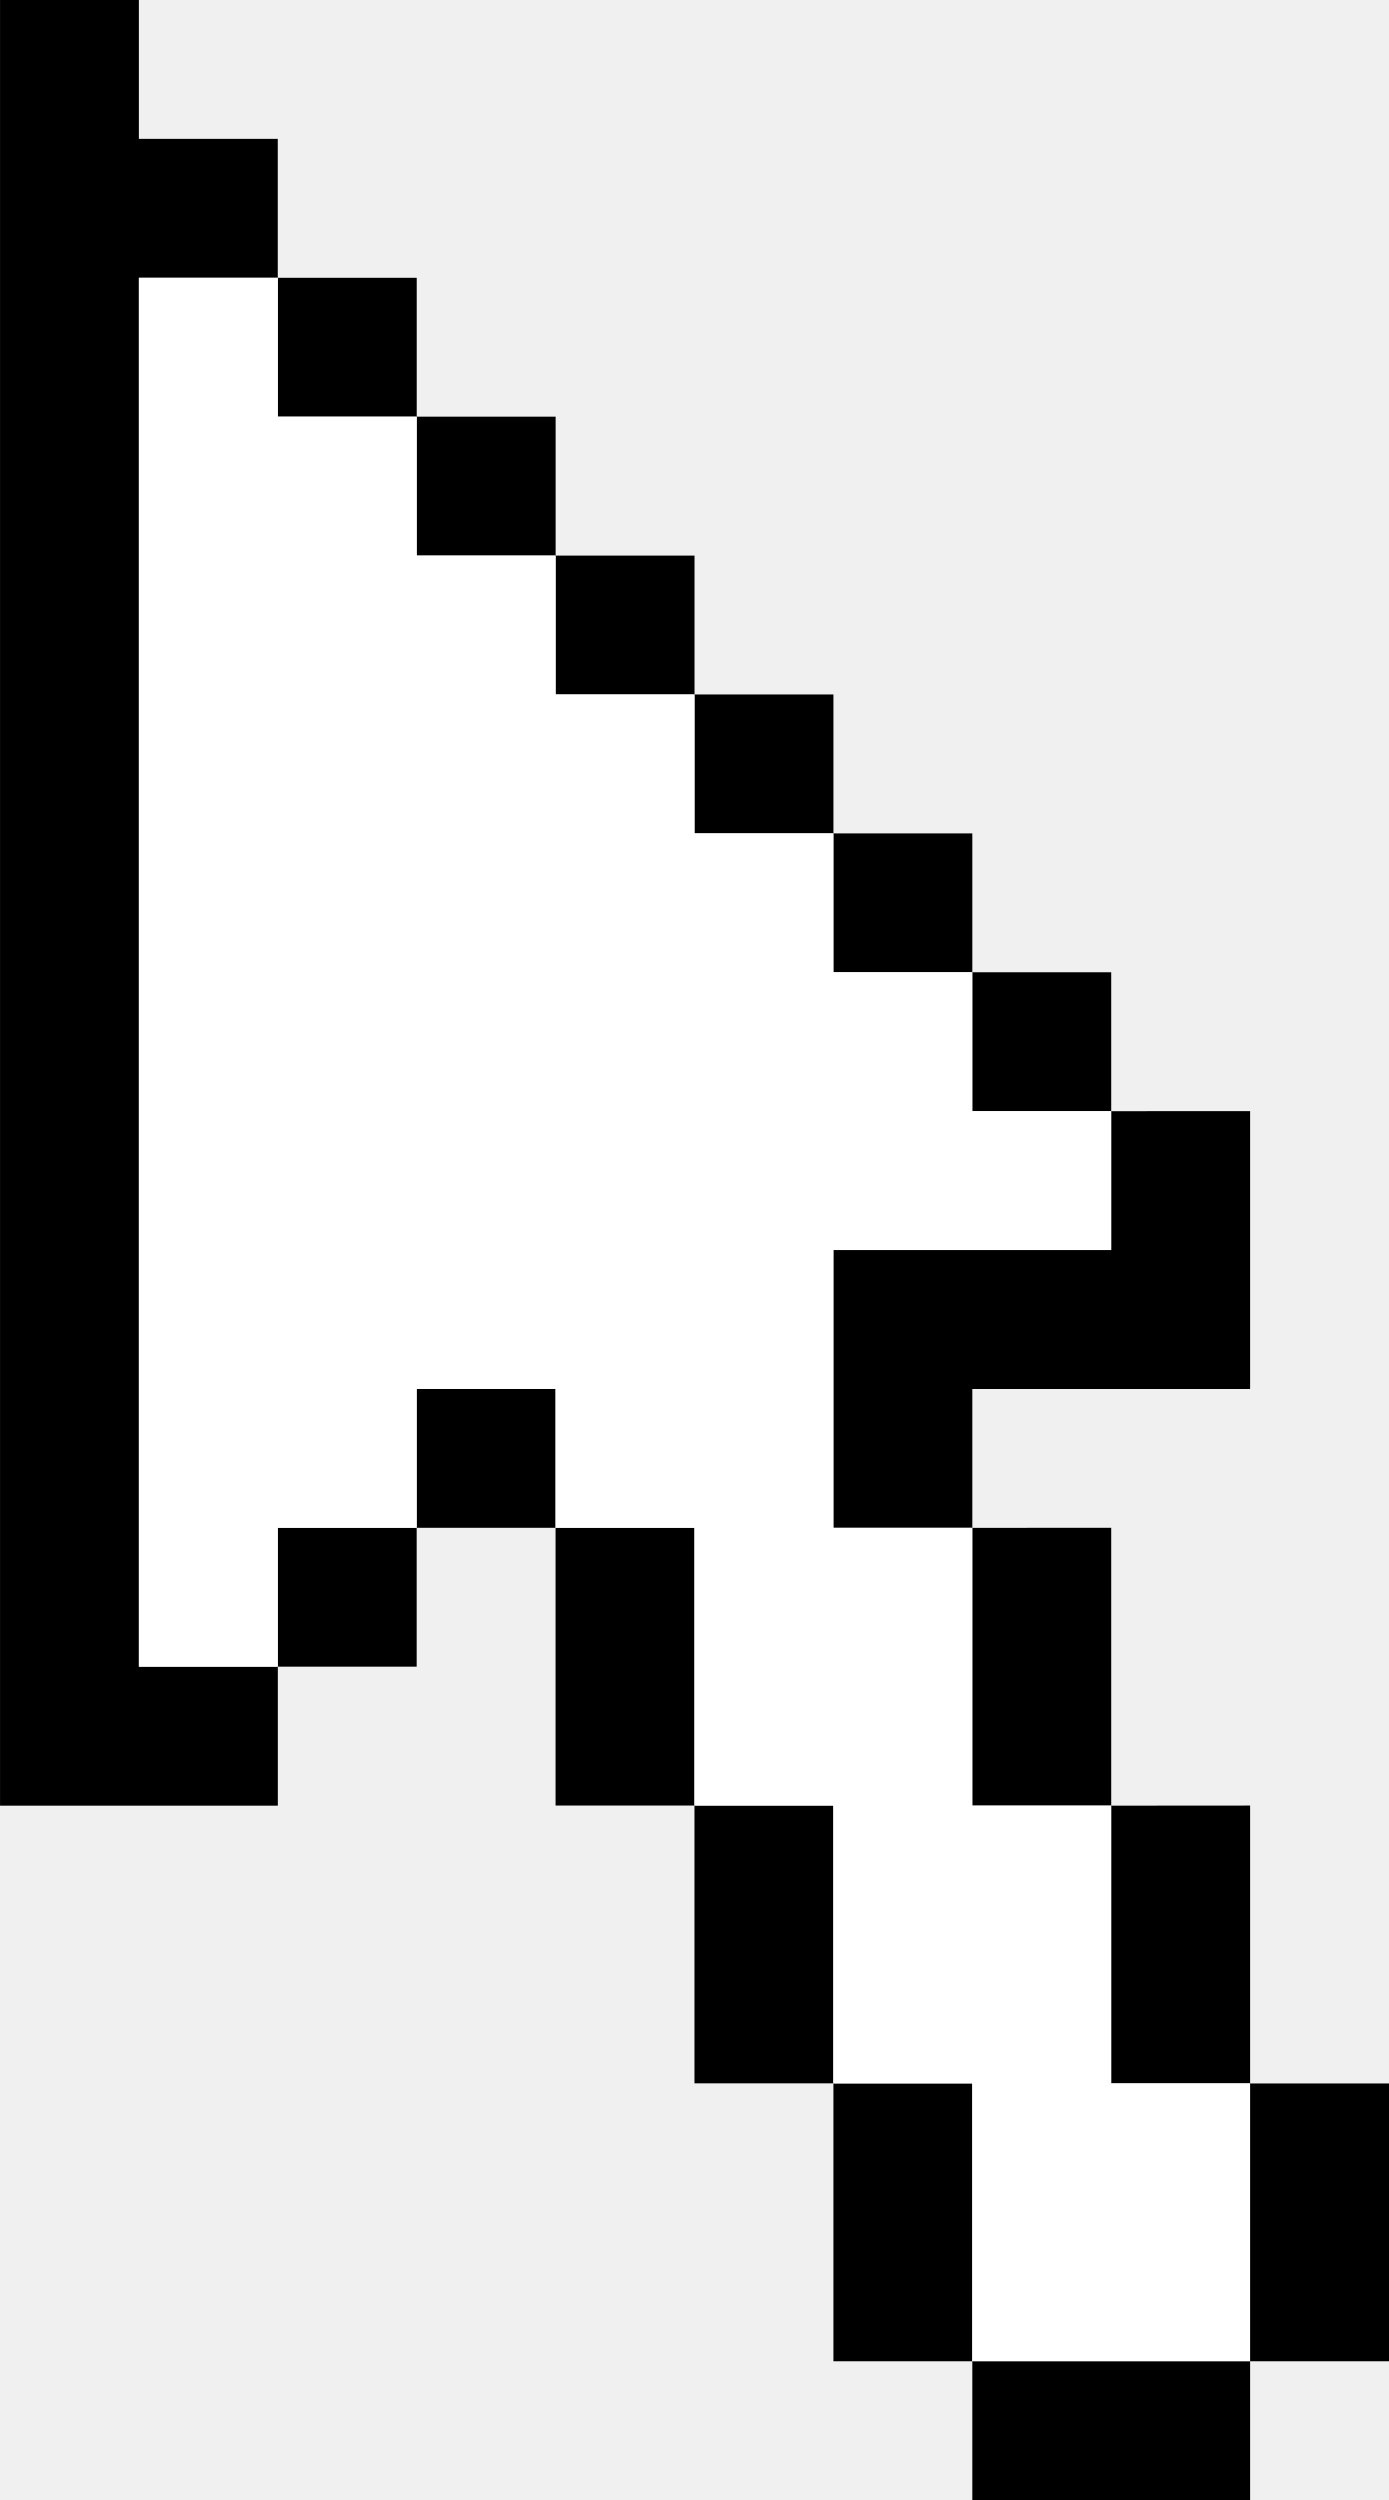
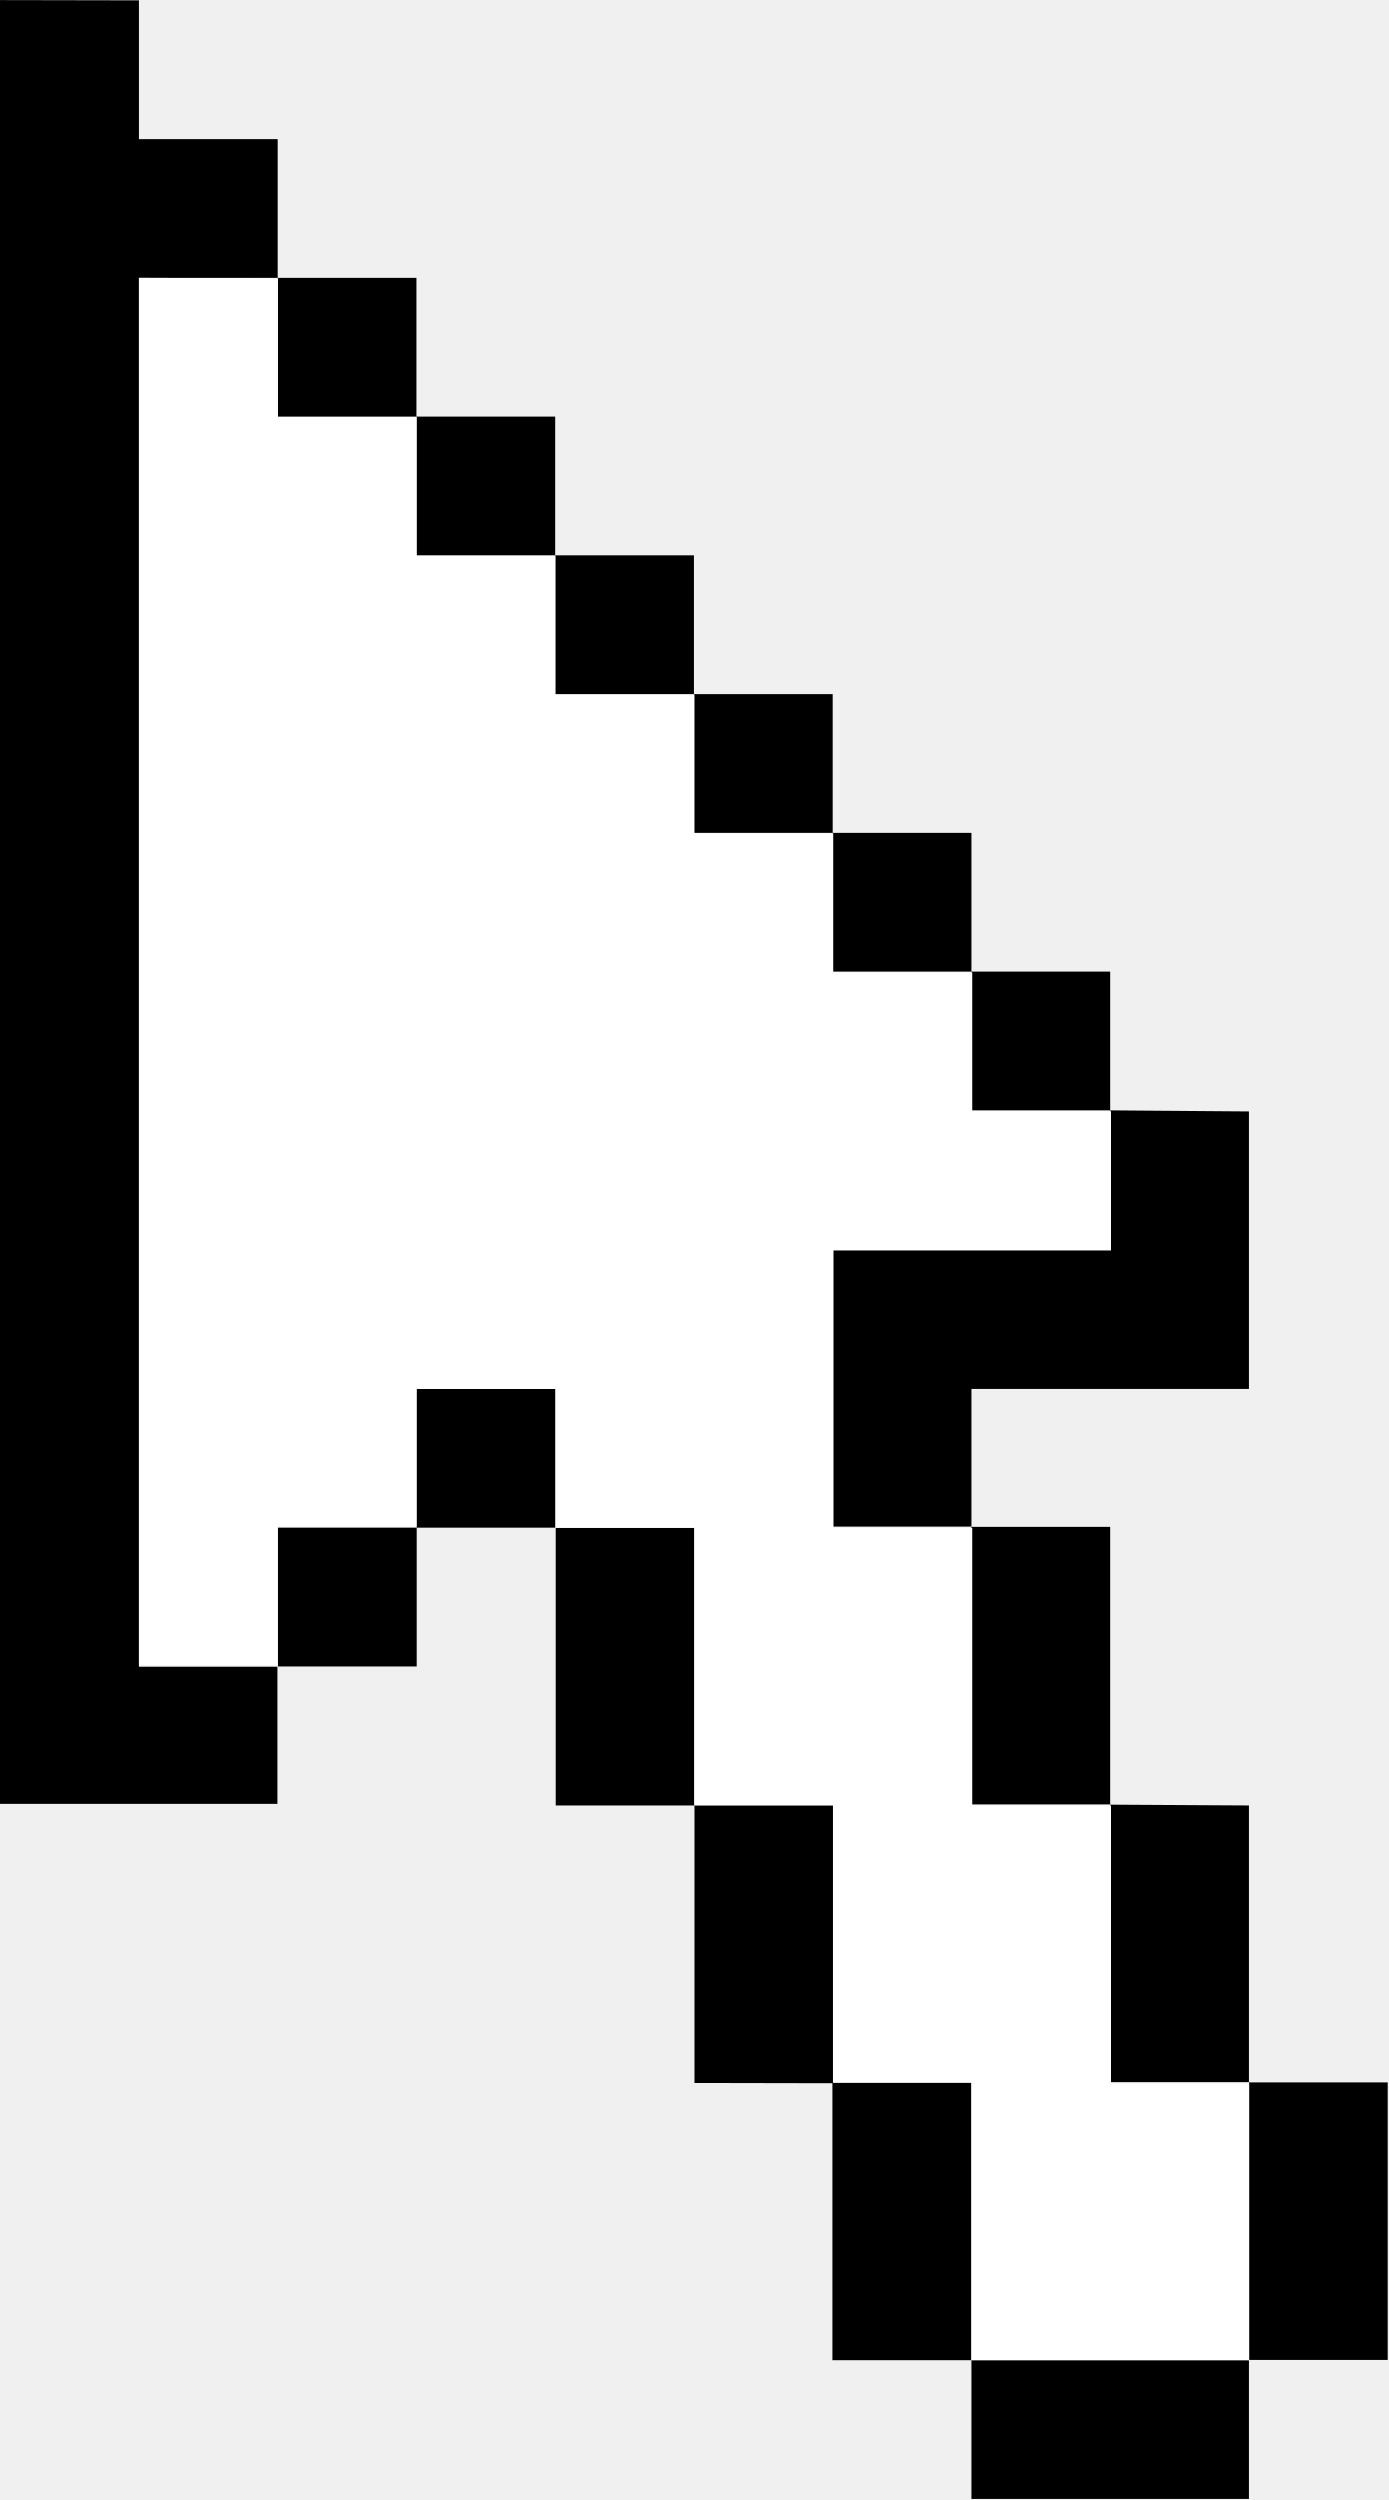
- <svg xmlns="http://www.w3.org/2000/svg" width="100" height="180" viewBox="0 0 26.458 47.625" version="1.1" id="svg5">
+ <svg xmlns="http://www.w3.org/2000/svg" width="19.444" height="35" viewBox="0 0 5.145 9.26" version="1.1" id="svg5">
  <defs id="defs2">
    </defs>
-   <g id="layer1" transform="translate(-23.8125,-15.875)">
-     <path id="rect964-975-853-2-62-5-9" style="fill:#000000;stroke-width:0.265" d="m 23.813,15.875 v 2.646 2.646 2.646 2.646 2.646 2.646 2.646 2.646 2.646 2.646 2.646 2.646 2.646 h 2.646 2.646 V 47.625 H 26.458 V 44.979 42.333 39.688 37.042 34.396 31.75 29.104 26.458 23.813 21.167 h 2.646 v -2.646 h -2.646 v -2.646 z m 5.292,5.292 v 2.646 h 2.646 V 21.167 Z m 2.646,2.646 v 2.646 h 2.646 v -2.646 z m 2.646,2.646 v 2.646 h 2.646 v -2.646 z m 2.646,2.646 v 2.646 h 2.646 v -2.646 z m 2.646,2.646 v 2.646 h 2.646 v -2.646 z m 2.646,2.646 v 2.646 h 2.646 v -2.646 z m 2.646,2.646 v 2.646 h -2.646 -2.646 v 2.646 2.646 h 2.646 v -2.646 h 2.646 2.646 V 39.688 37.042 Z m -2.646,7.938 v 2.646 2.646 h 2.646 V 47.625 44.979 Z m 2.646,5.292 v 2.646 2.646 h 2.646 V 52.917 50.271 Z m 2.646,5.292 v 2.646 2.646 h 2.646 v -2.646 -2.646 z m 0,5.292 h -2.646 -2.646 v 2.646 h 2.646 2.646 z m -5.292,0 v -2.646 -2.646 h -2.646 v 2.646 2.646 z M 39.688,55.563 V 52.917 50.271 h -2.646 v 2.646 2.646 z M 37.042,50.271 V 47.625 44.979 h -2.646 v 2.646 2.646 z M 34.396,44.979 v -2.646 h -2.646 v 2.646 z m -2.646,0 h -2.646 v 2.646 h 2.646 z" />
-     <path id="rect964-975-853-2-62-481-813-5" style="fill:#ffffff;stroke-width:1" d="m 40,10 v 10 10 10 10 10 10 10 10 10 10 H 50 V 100 H 60 V 90 h 10 v 10 h 10 v 10 10 h 10 v 10 10 h 10 v 10 10 h 10 10 V 150 140 H 110 V 130 120 H 100 V 110 100 H 90 V 90 80 h 10 10 V 70 H 100 V 60 H 90 V 50 H 80 V 40 H 70 V 30 H 60 V 20 H 50 V 10 Z" transform="matrix(0.2645833,0,0,0.2645833,15.875,18.52083)" />
+   <g id="layer1" transform="translate(-34.46933,-35.05729)">
+     <path id="rect964-975-853-2-62-5-9" style="fill:#000000;stroke-width:0.051" d="m 34.469,35.057 v 0.514 0.514 0.514 0.514 0.514 0.514 0.514 0.514 0.514 0.514 0.514 0.514 0.514 h 0.514 0.514 V 41.231 H 34.984 V 40.716 40.202 39.688 39.173 38.659 38.144 37.63 37.115 36.601 36.086 h 0.514 v -0.514 h -0.514 v -0.514 z m 1.029,1.029 v 0.514 h 0.514 v -0.514 z m 0.514,0.514 v 0.514 h 0.514 v -0.514 z m 0.514,0.514 v 0.514 h 0.514 v -0.514 z m 0.514,0.514 v 0.514 h 0.514 v -0.514 z m 0.514,0.514 v 0.514 h 0.514 v -0.514 z m 0.514,0.514 v 0.514 h 0.514 v -0.514 z m 0.514,0.514 v 0.514 h -0.514 -0.514 v 0.514 0.514 h 0.514 V 40.202 h 0.514 0.514 v -0.514 -0.514 z m -0.514,1.543 v 0.514 0.514 h 0.514 v -0.514 -0.514 z m 0.514,1.029 v 0.514 0.514 h 0.514 V 42.26 41.745 Z m 0.514,1.029 v 0.514 0.514 h 0.514 v -0.514 -0.514 z m 0,1.029 h -0.514 -0.514 v 0.514 h 0.514 0.514 z m -1.029,0 v -0.514 -0.514 h -0.514 v 0.514 0.514 z M 37.556,42.774 V 42.26 41.745 h -0.514 v 0.514 0.514 z m -0.514,-1.029 v -0.514 -0.514 h -0.514 v 0.514 0.514 z M 36.527,40.716 V 40.202 h -0.514 v 0.514 z m -0.514,0 h -0.514 v 0.514 h 0.514 z" />
+     <path id="rect964-975-853-2-62-481-813-5" style="fill:#ffffff;stroke-width:0.051" d="m 34.984,36.086 v 0.514 0.514 0.514 0.514 0.514 0.514 0.514 0.514 0.514 0.514 h 0.514 v -0.514 h 0.514 V 40.202 H 36.527 v 0.514 h 0.514 v 0.514 0.514 h 0.514 v 0.514 0.514 h 0.514 v 0.514 0.514 h 0.514 0.514 V 43.289 42.774 H 38.585 V 42.26 41.745 h -0.514 v -0.514 -0.514 h -0.514 v -0.514 -0.514 h 0.514 0.514 V 39.173 H 38.071 V 38.659 H 37.556 V 38.144 H 37.042 V 37.63 H 36.527 v -0.514 h -0.514 v -0.514 h -0.514 v -0.514 z" />
  </g>
</svg>
